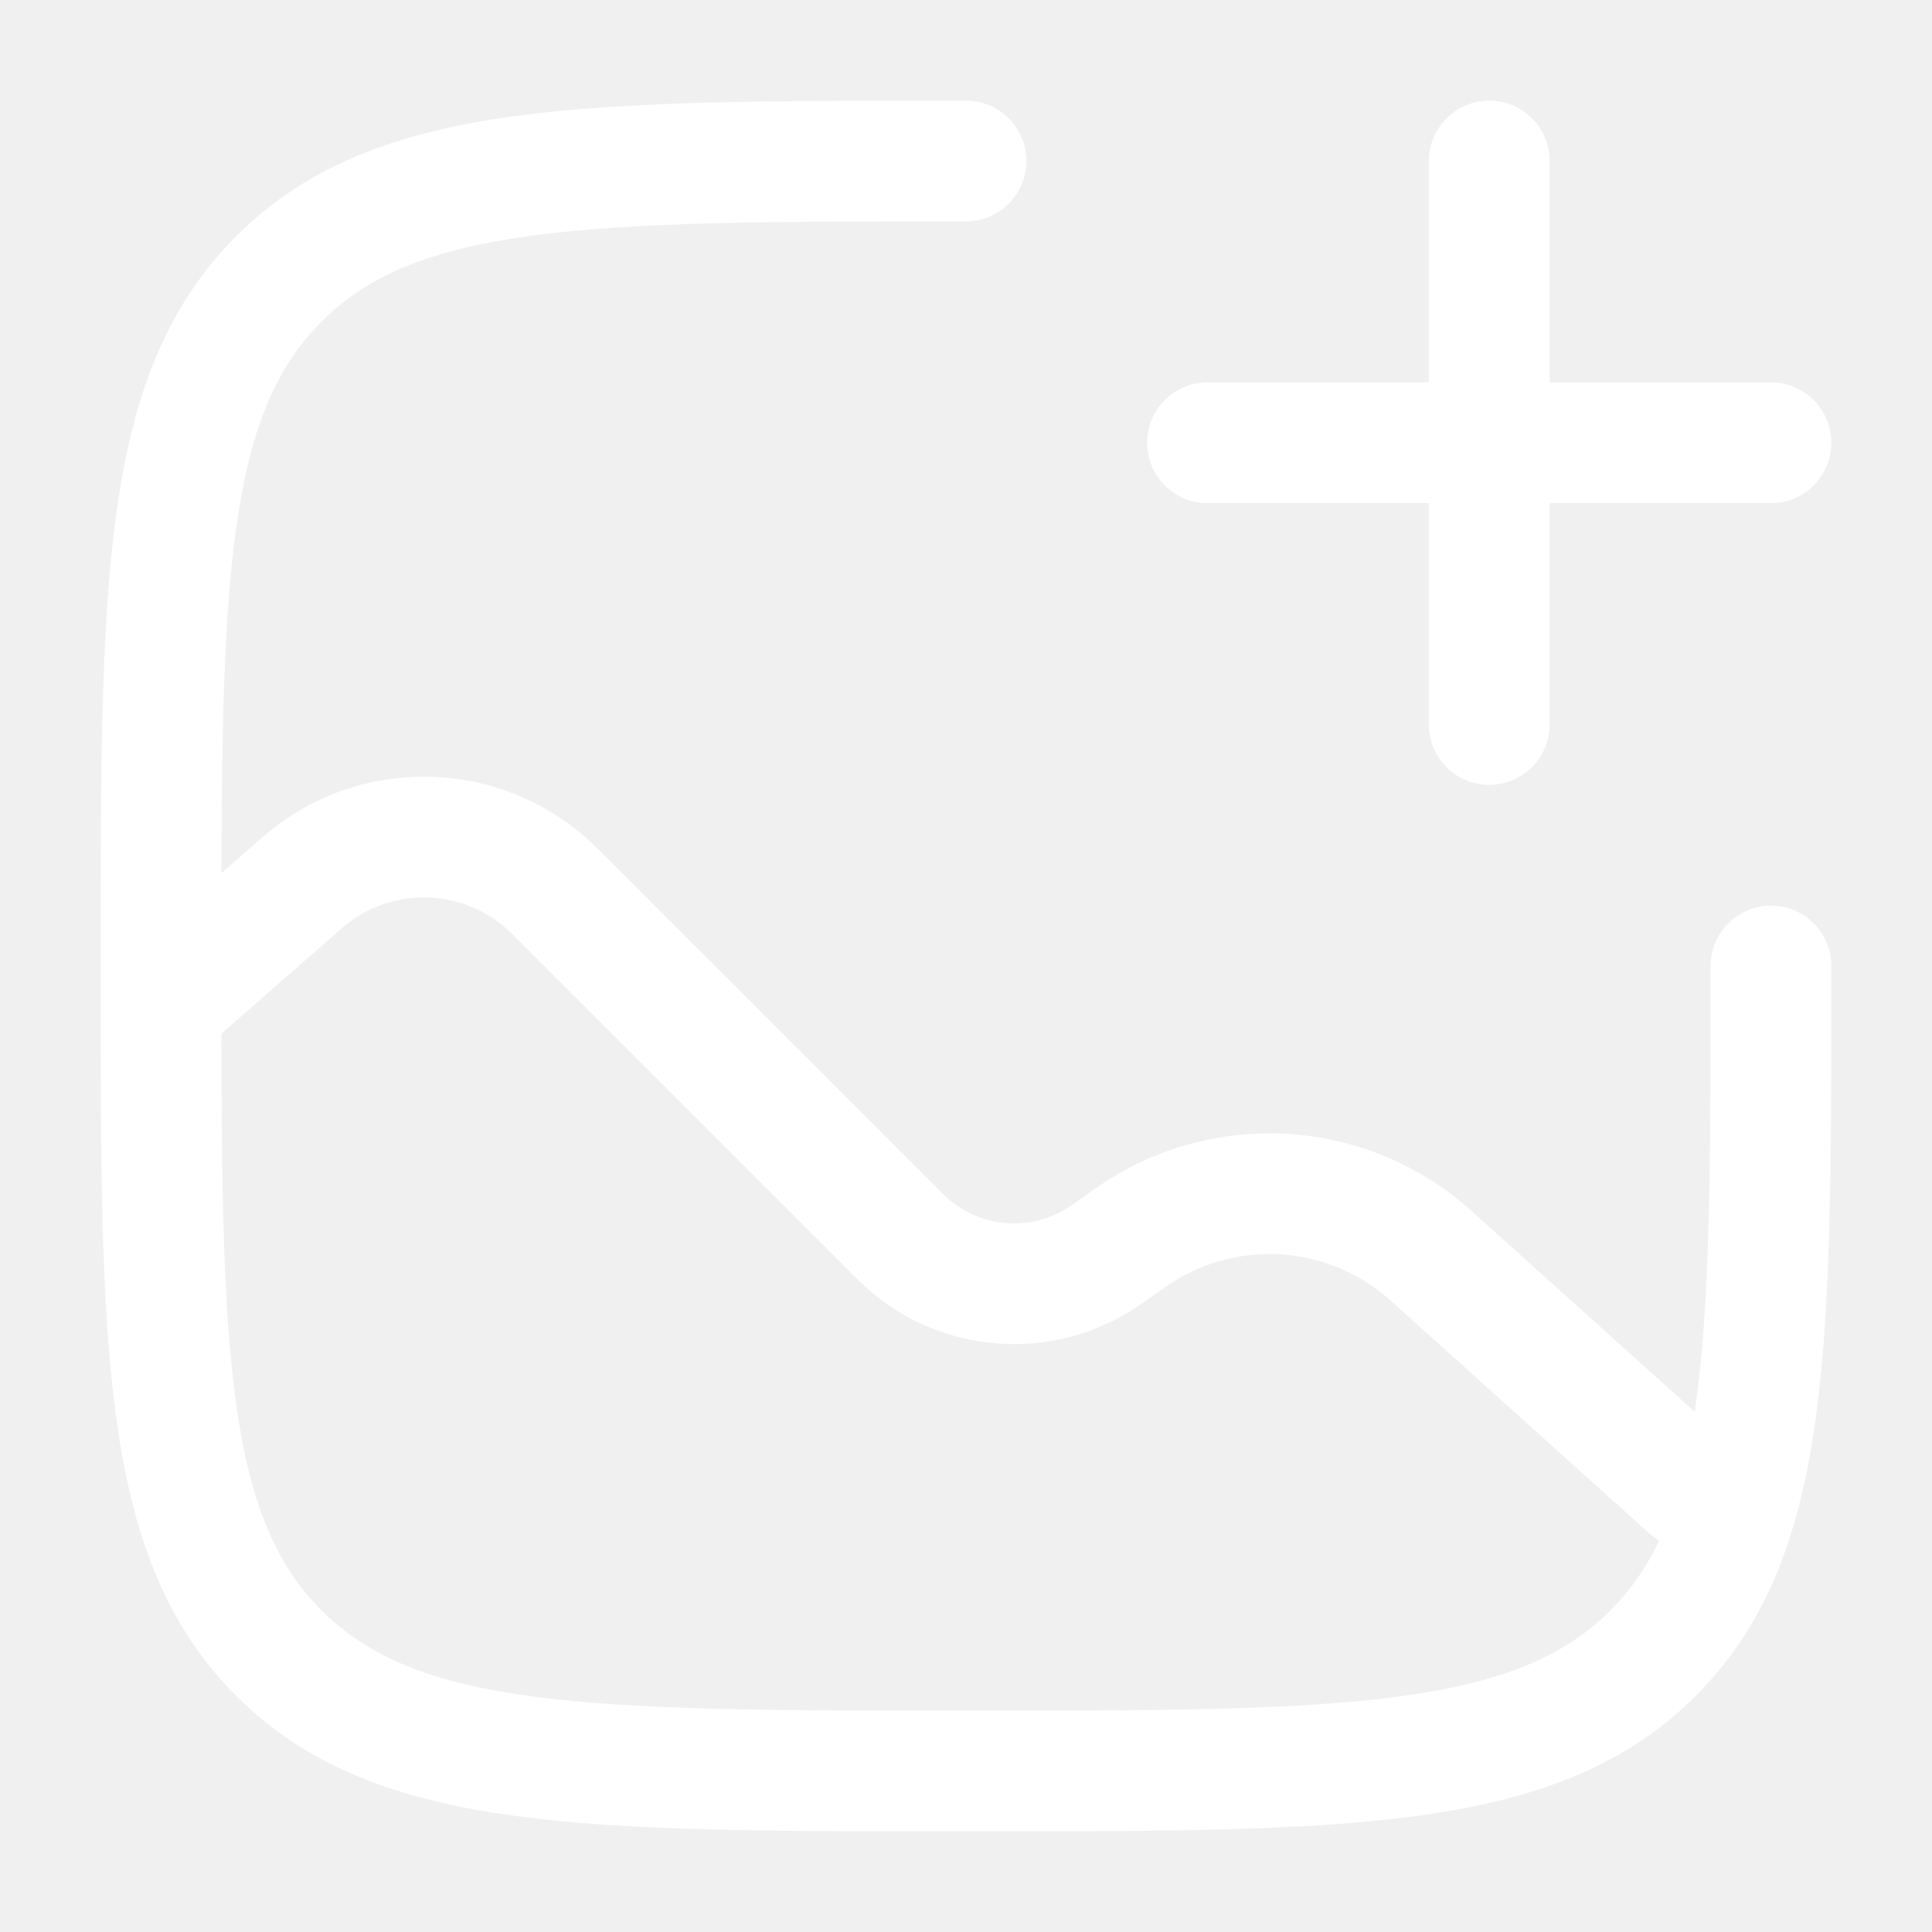
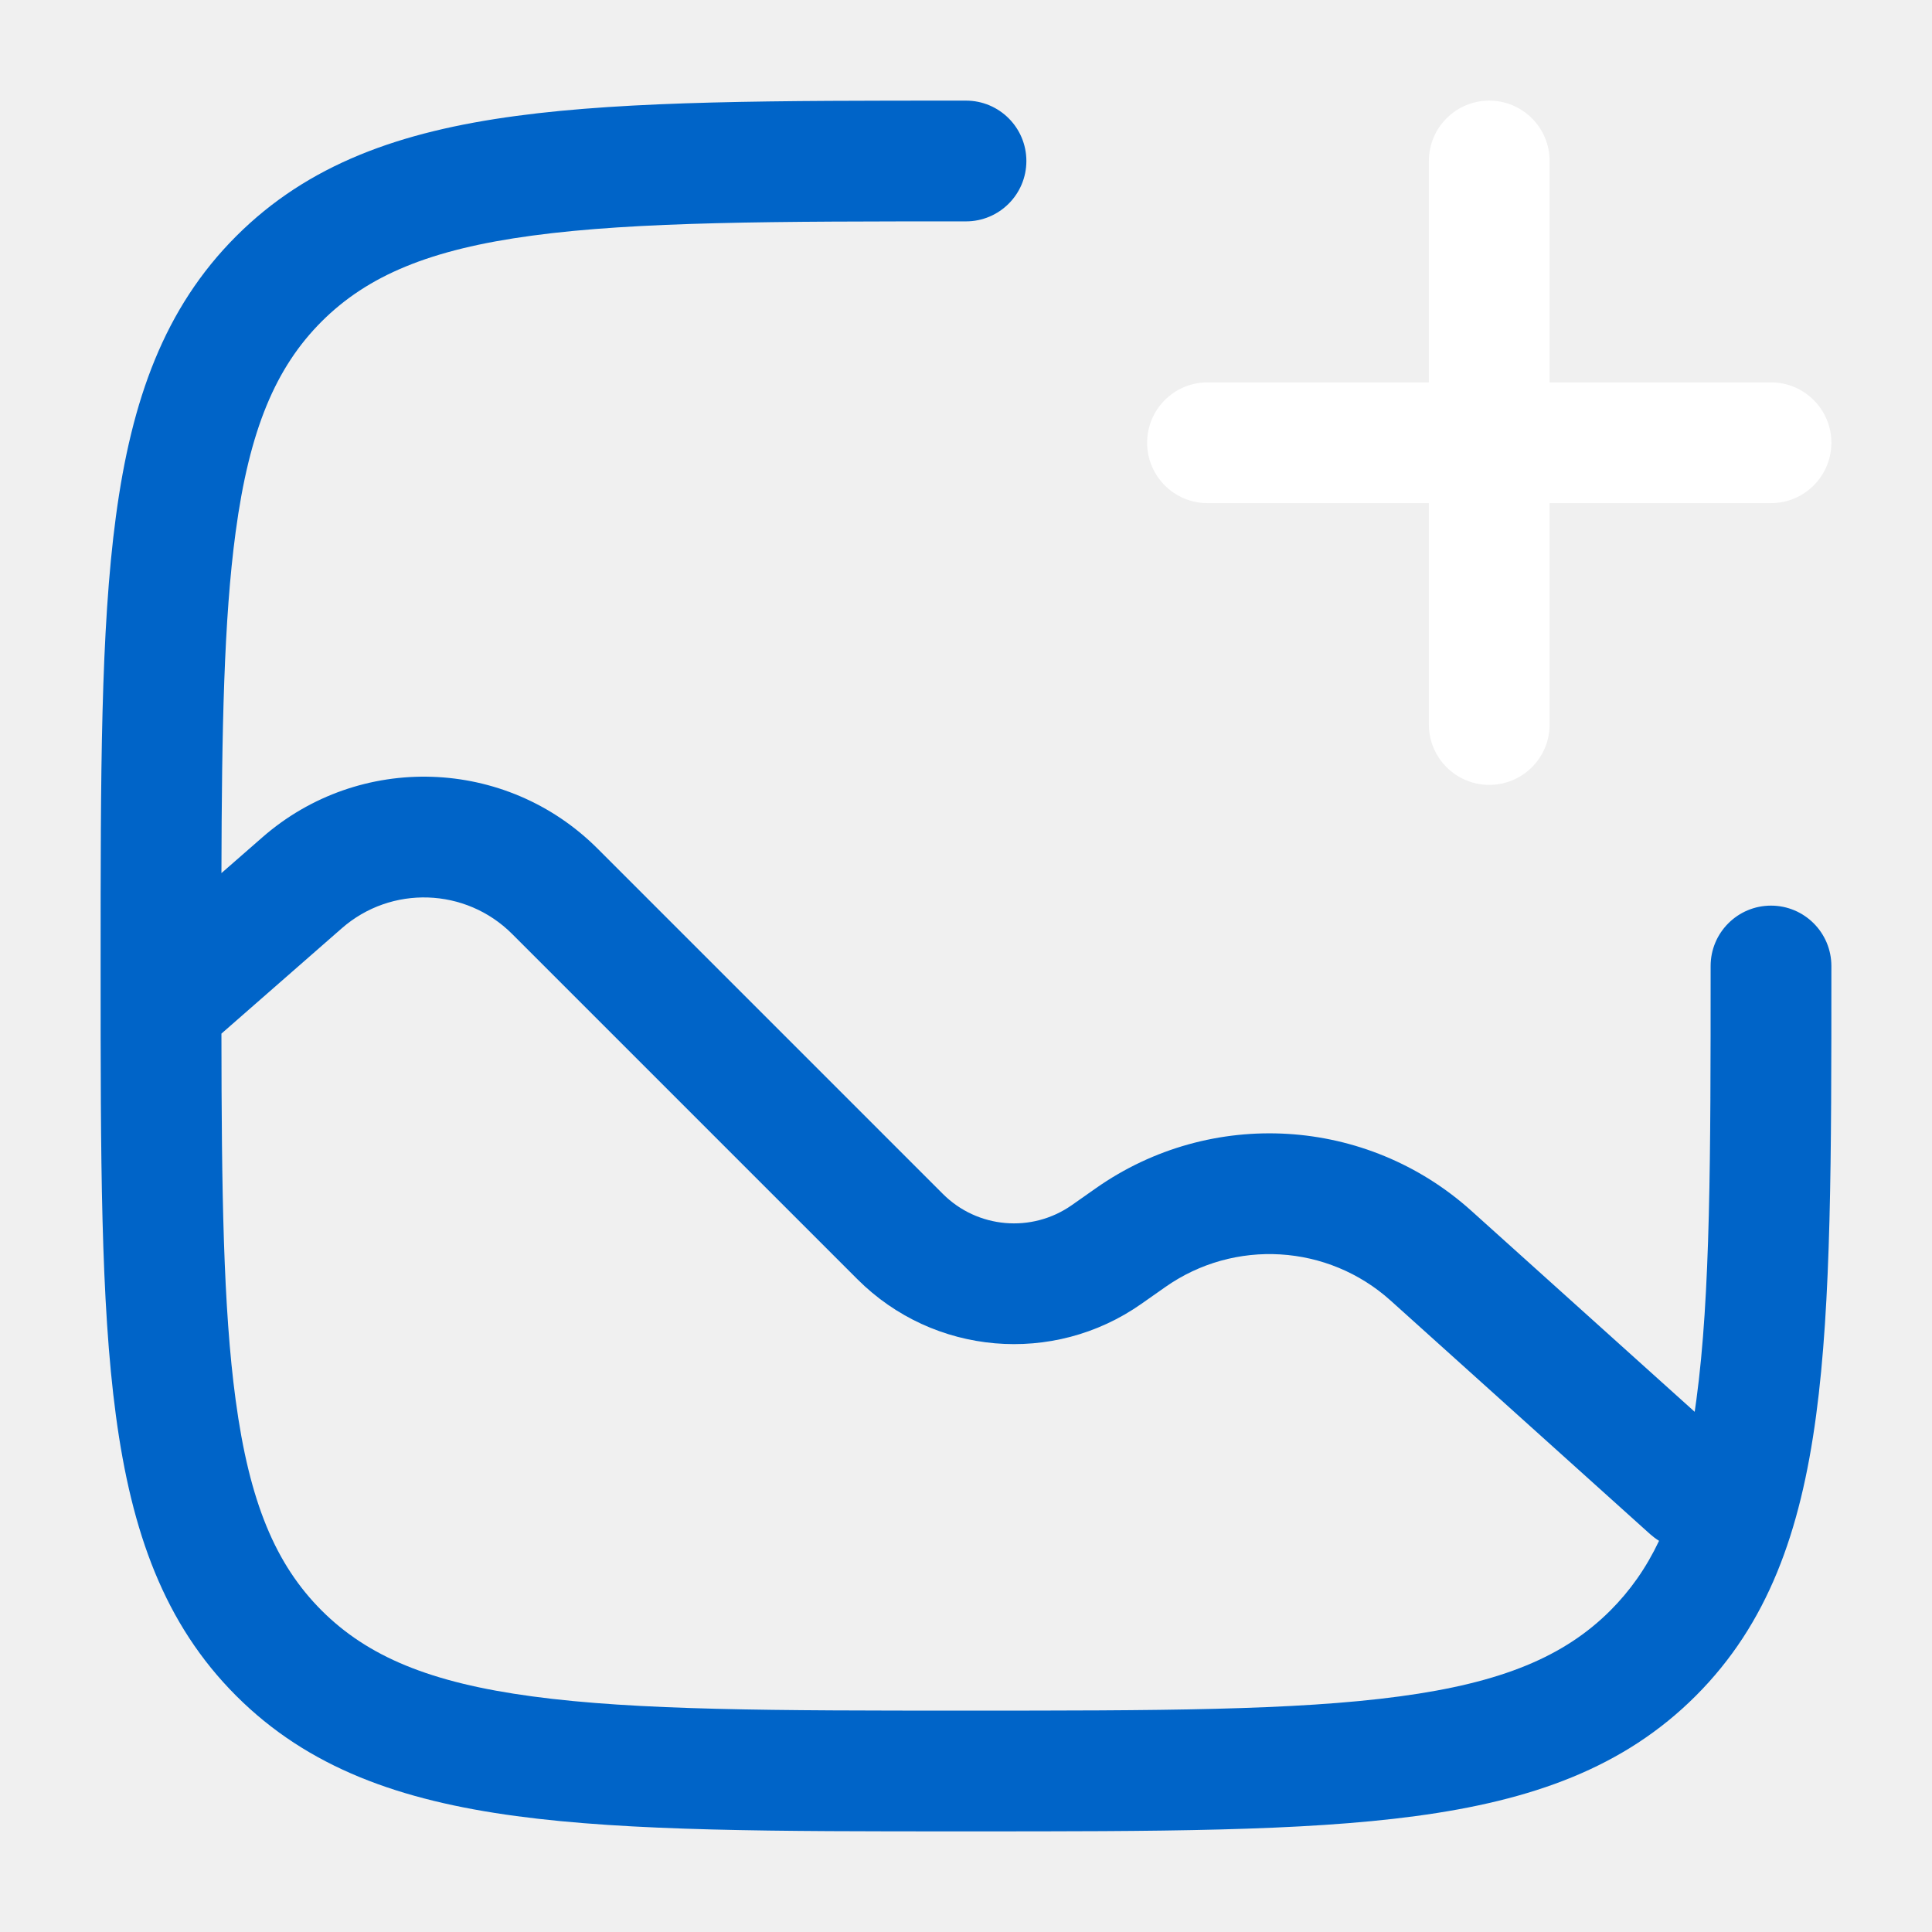
<svg xmlns="http://www.w3.org/2000/svg" width="36" height="36" viewBox="0 0 36 36" fill="none">
  <path fill-rule="evenodd" clip-rule="evenodd" d="M27.75 1.875C28.371 1.875 28.875 2.379 28.875 3V7.125H33C33.621 7.125 34.125 7.629 34.125 8.25C34.125 8.871 33.621 9.375 33 9.375H28.875V13.5C28.875 14.121 28.371 14.625 27.75 14.625C27.129 14.625 26.625 14.121 26.625 13.5V9.375H22.5C21.879 9.375 21.375 8.871 21.375 8.25C21.375 7.629 21.879 7.125 22.5 7.125H26.625V3C26.625 2.379 27.129 1.875 27.75 1.875Z" fill="white" />
-   <path fill-rule="evenodd" clip-rule="evenodd" d="M18 1.875L17.914 1.875C14.451 1.875 11.738 1.875 9.621 2.16C7.453 2.451 5.743 3.059 4.401 4.401C3.059 5.743 2.451 7.453 2.16 9.621C1.875 11.738 1.875 14.451 1.875 17.914V18.086C1.875 21.549 1.875 24.262 2.16 26.379C2.451 28.547 3.059 30.257 4.401 31.599C5.743 32.941 7.453 33.549 9.621 33.84C11.738 34.125 14.451 34.125 17.914 34.125H18.086C21.549 34.125 24.262 34.125 26.379 33.84C28.547 33.549 30.257 32.941 31.599 31.599C32.941 30.257 33.549 28.547 33.84 26.379C34.125 24.262 34.125 21.549 34.125 18.086V18C34.125 17.379 33.621 16.875 33 16.875C32.379 16.875 31.875 17.379 31.875 18C31.875 21.567 31.873 24.13 31.61 26.08C31.6 26.157 31.589 26.232 31.578 26.307L27.417 22.562C25.468 20.808 22.566 20.633 20.42 22.141L19.973 22.455C19.227 22.979 18.213 22.891 17.569 22.247L11.134 15.812C9.431 14.109 6.699 14.018 4.887 15.604L4.126 16.269C4.133 13.581 4.172 11.54 4.39 9.92C4.647 8.003 5.138 6.847 5.992 5.992C6.847 5.138 8.003 4.647 9.92 4.39C11.87 4.127 14.433 4.125 18 4.125C18.621 4.125 19.125 3.621 19.125 3C19.125 2.379 18.621 1.875 18 1.875ZM4.39 26.08C4.647 27.997 5.138 29.153 5.992 30.008C6.847 30.862 8.003 31.353 9.92 31.61C11.87 31.873 14.433 31.875 18 31.875C21.567 31.875 24.13 31.873 26.08 31.61C27.997 31.353 29.153 30.862 30.008 30.008C30.373 29.642 30.672 29.222 30.914 28.711C30.856 28.675 30.8 28.633 30.747 28.586L25.912 24.234C24.743 23.182 23.001 23.077 21.714 23.982L21.267 24.296C19.626 25.448 17.395 25.255 15.978 23.838L9.543 17.403C8.678 16.538 7.289 16.491 6.368 17.298L4.126 19.26C4.129 22.183 4.159 24.367 4.39 26.08Z" fill="white" />
+   <path fill-rule="evenodd" clip-rule="evenodd" d="M18 1.875L17.914 1.875C14.451 1.875 11.738 1.875 9.621 2.16C7.453 2.451 5.743 3.059 4.401 4.401C3.059 5.743 2.451 7.453 2.16 9.621C1.875 11.738 1.875 14.451 1.875 17.914V18.086C1.875 21.549 1.875 24.262 2.16 26.379C2.451 28.547 3.059 30.257 4.401 31.599C5.743 32.941 7.453 33.549 9.621 33.84C11.738 34.125 14.451 34.125 17.914 34.125H18.086C21.549 34.125 24.262 34.125 26.379 33.84C28.547 33.549 30.257 32.941 31.599 31.599C32.941 30.257 33.549 28.547 33.84 26.379C34.125 24.262 34.125 21.549 34.125 18.086V18C34.125 17.379 33.621 16.875 33 16.875C32.379 16.875 31.875 17.379 31.875 18C31.875 21.567 31.873 24.13 31.61 26.08C31.6 26.157 31.589 26.232 31.578 26.307L27.417 22.562C25.468 20.808 22.566 20.633 20.42 22.141L19.973 22.455C19.227 22.979 18.213 22.891 17.569 22.247L11.134 15.812C9.431 14.109 6.699 14.018 4.887 15.604L4.126 16.269C4.133 13.581 4.172 11.54 4.39 9.92C4.647 8.003 5.138 6.847 5.992 5.992C6.847 5.138 8.003 4.647 9.92 4.39C11.87 4.127 14.433 4.125 18 4.125C18.621 4.125 19.125 3.621 19.125 3C19.125 2.379 18.621 1.875 18 1.875ZM4.39 26.08C4.647 27.997 5.138 29.153 5.992 30.008C6.847 30.862 8.003 31.353 9.92 31.61C11.87 31.873 14.433 31.875 18 31.875C21.567 31.875 24.13 31.873 26.08 31.61C27.997 31.353 29.153 30.862 30.008 30.008C30.373 29.642 30.672 29.222 30.914 28.711C30.856 28.675 30.8 28.633 30.747 28.586L25.912 24.234C24.743 23.182 23.001 23.077 21.714 23.982L21.267 24.296C19.626 25.448 17.395 25.255 15.978 23.838L9.543 17.403C8.678 16.538 7.289 16.491 6.368 17.298L4.126 19.26C4.129 22.183 4.159 24.367 4.39 26.08Z" fill="#0064C8" />
</svg>
